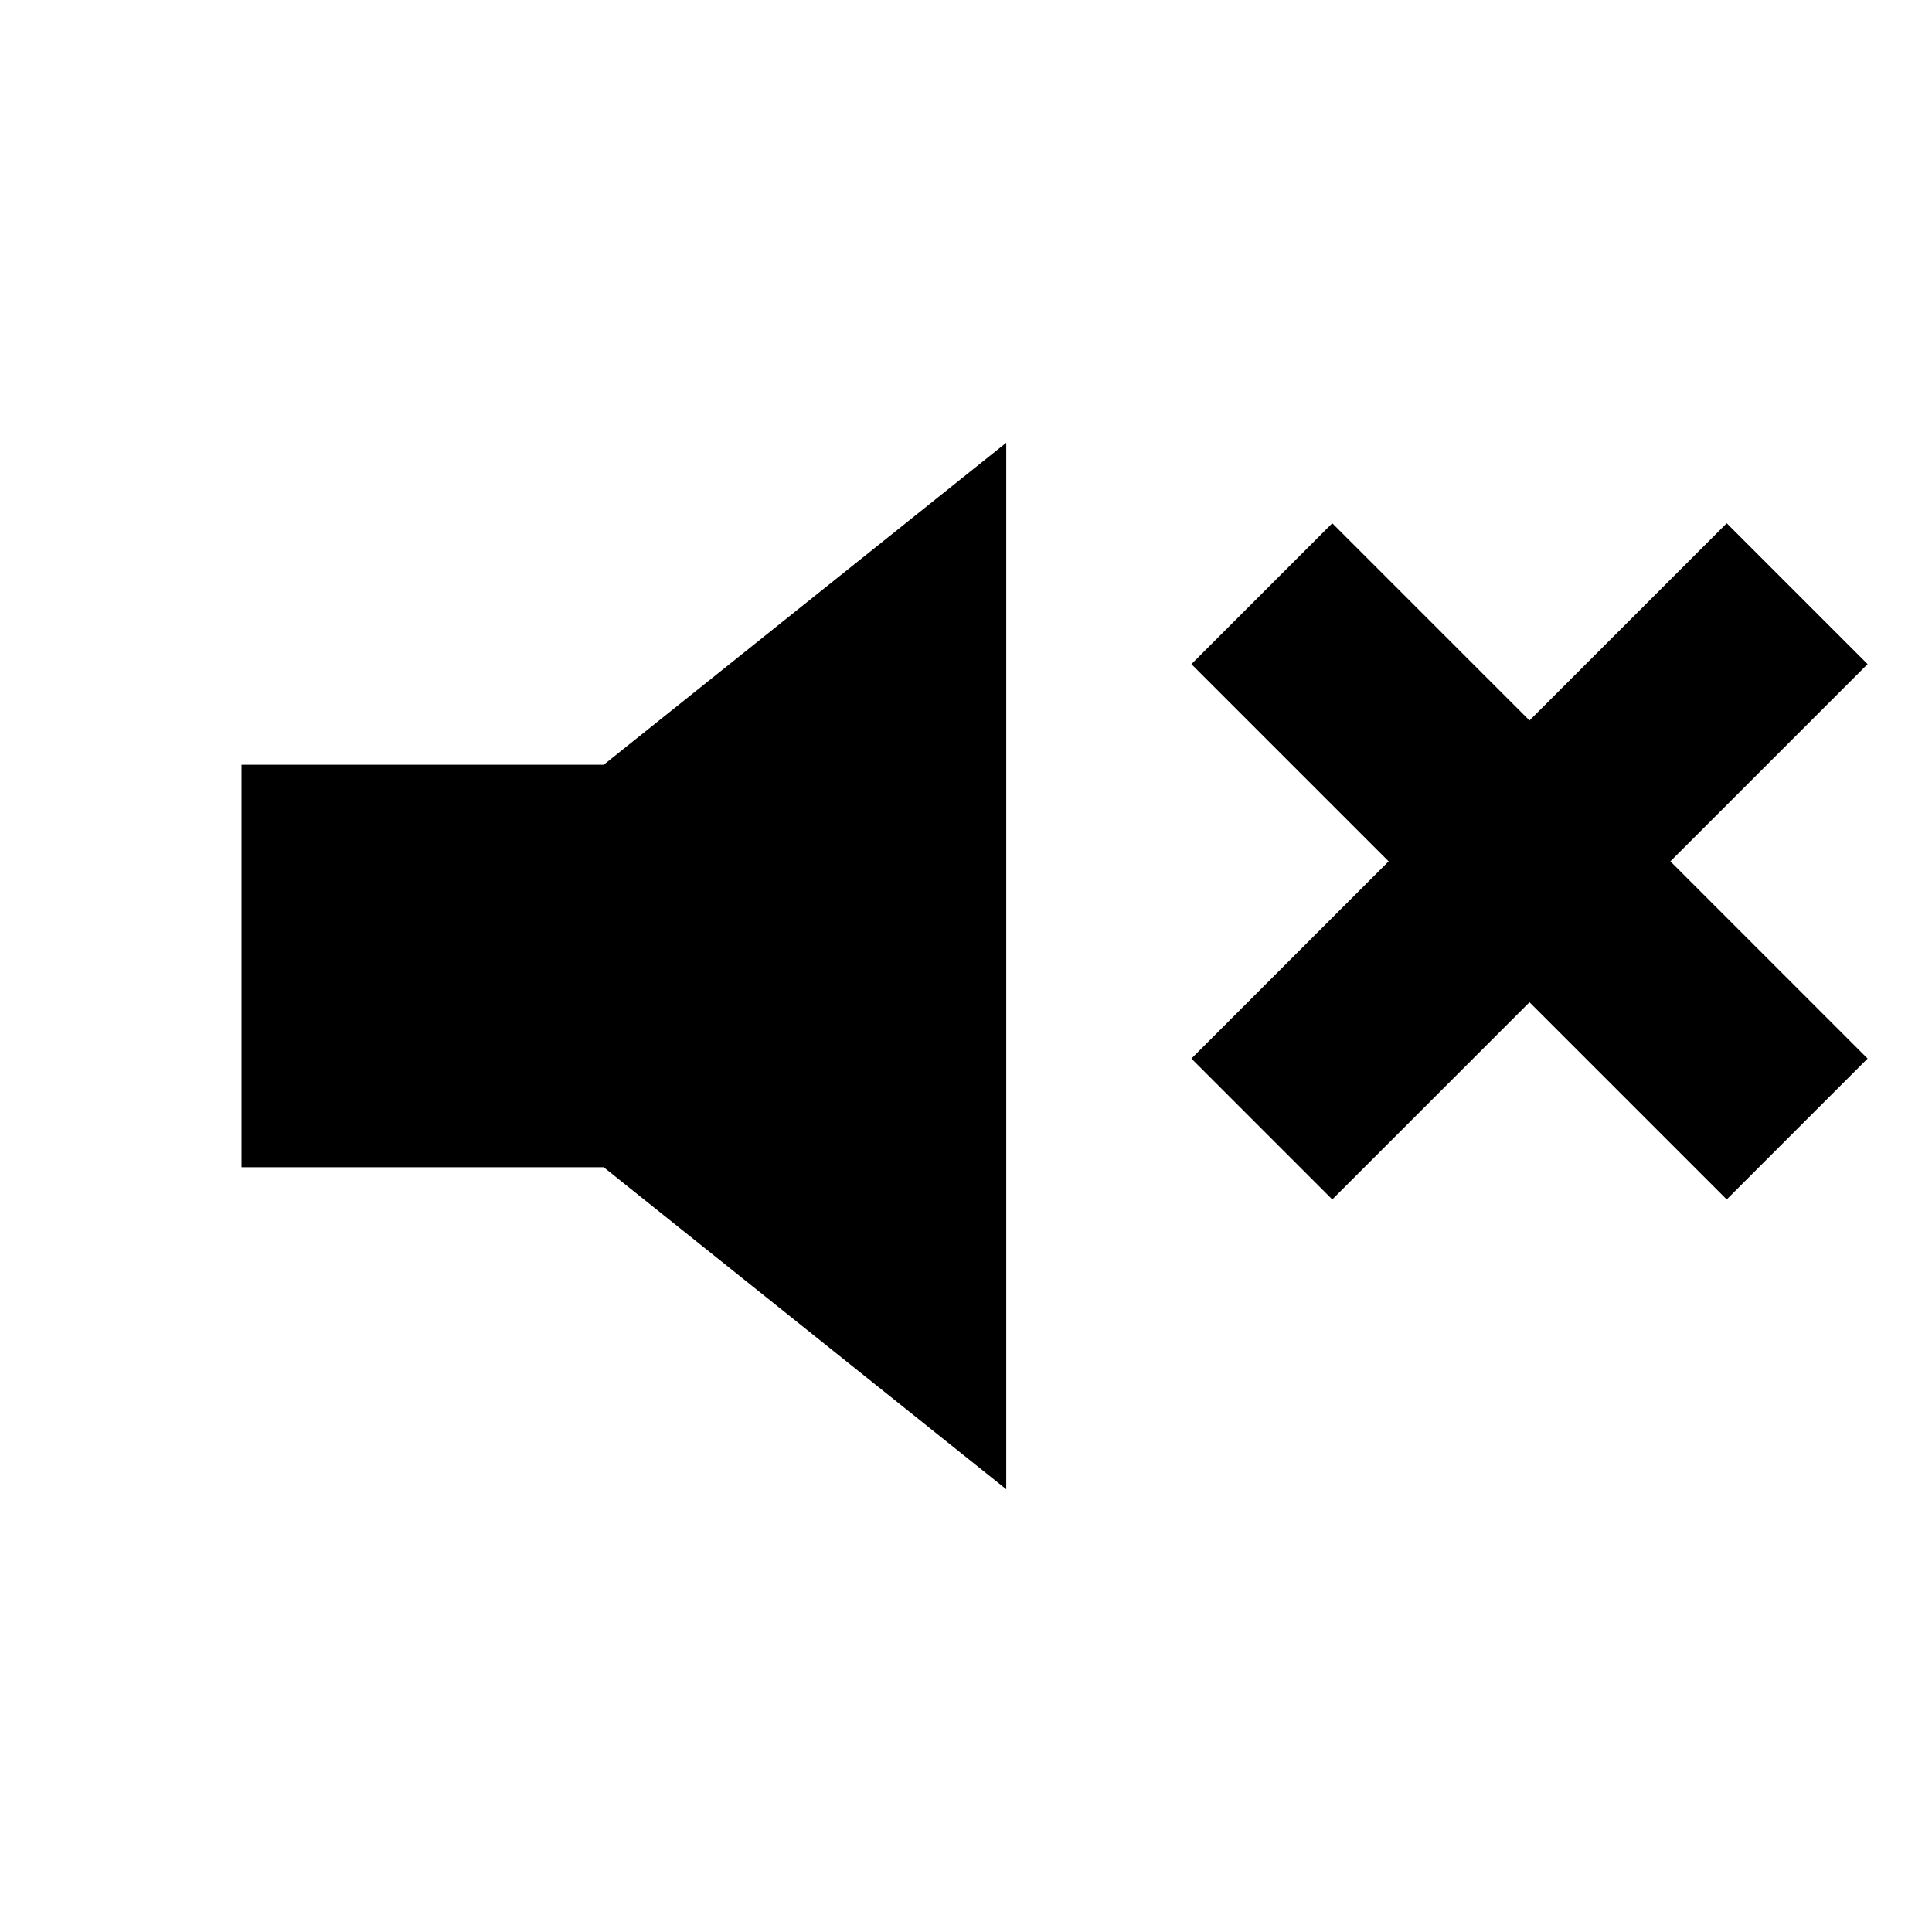
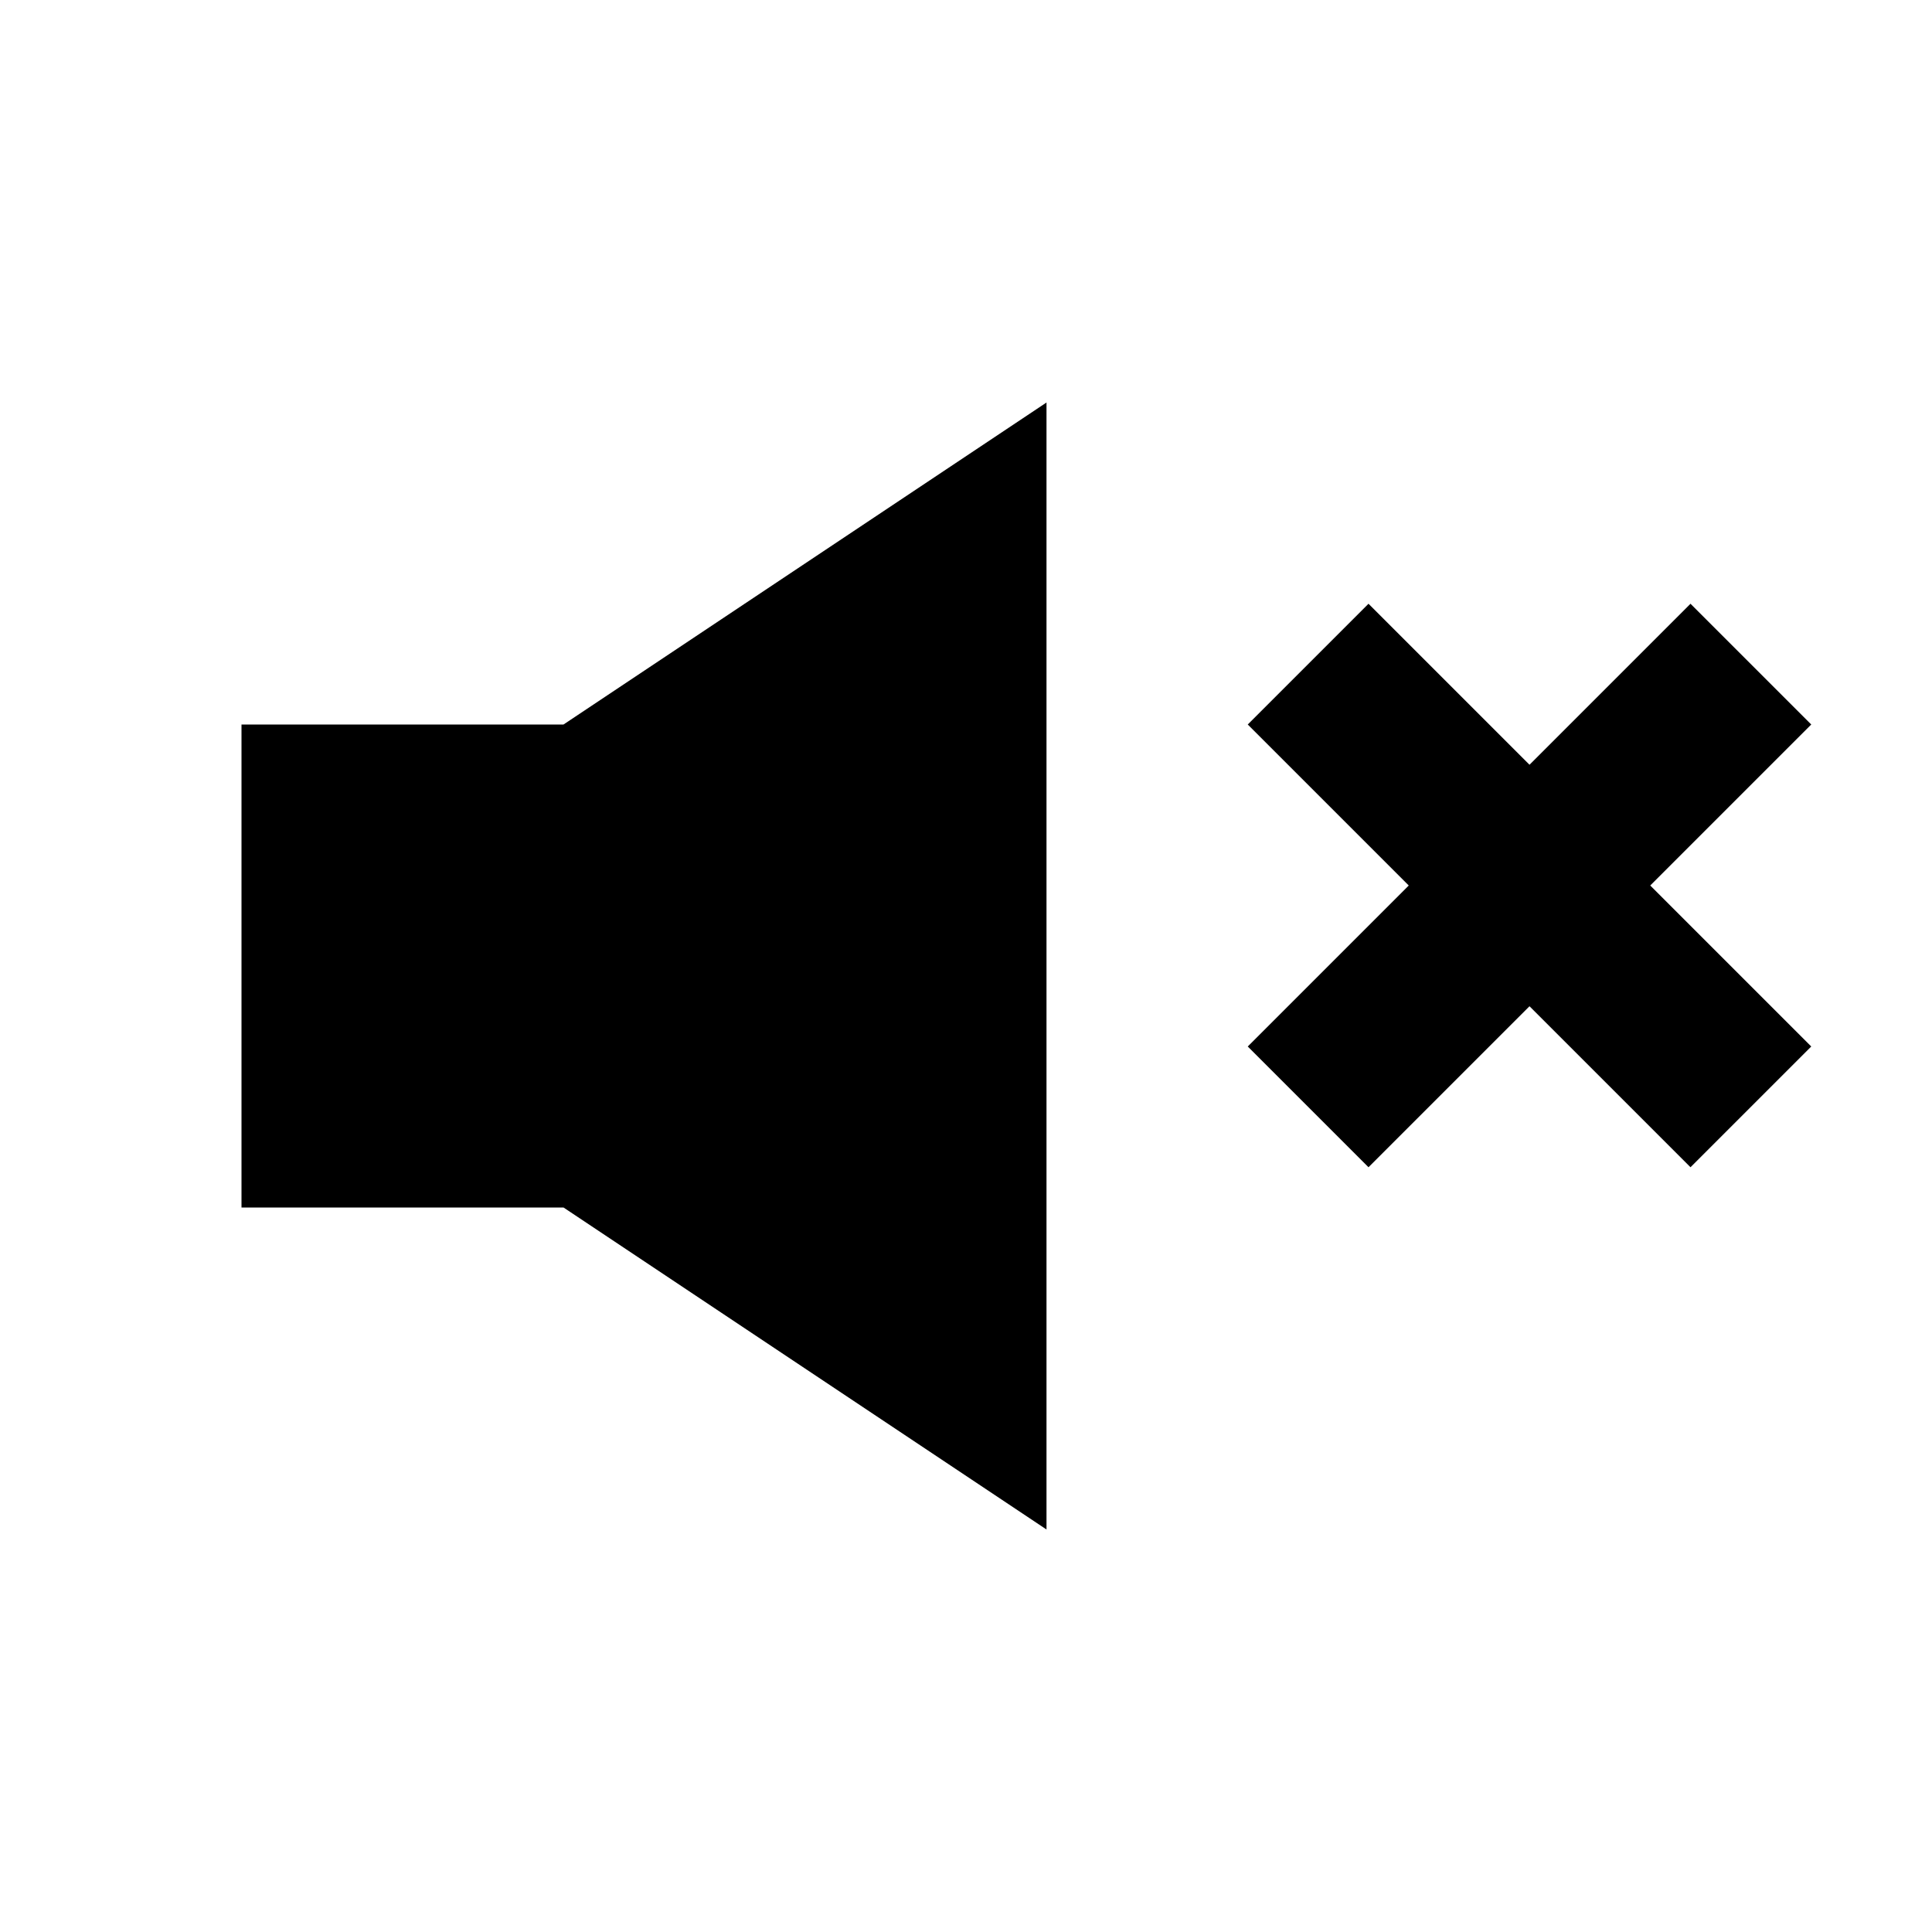
<svg xmlns="http://www.w3.org/2000/svg" width="24" height="24" viewBox="0 0 24 24" fill="currentColor" stroke="none" stroke-width="2.24" stroke-linecap="round" stroke-linejoin="round" fill-rule="evenodd" clip-rule="evenodd" aria-hidden="true">
-   <path d="M3 9.5h4.5l5-4v13l-5-4H3zM14.8 8.25l1.75-1.75 2.45 2.45 2.45-2.45 1.75 1.75-2.45 2.45 2.45 2.45-1.75 1.75-2.45-2.45-2.45 2.45-1.75-1.75 2.45-2.45z" />
+   <path d="M3 9h4l6-4v14l-6-4H3zM15.5 9l1.5-1.5 2 2 2-2L22.5 9l-2 2 2 2-1.5 1.5-2-2-2 2-1.5-1.5 2-2z" />
</svg>
